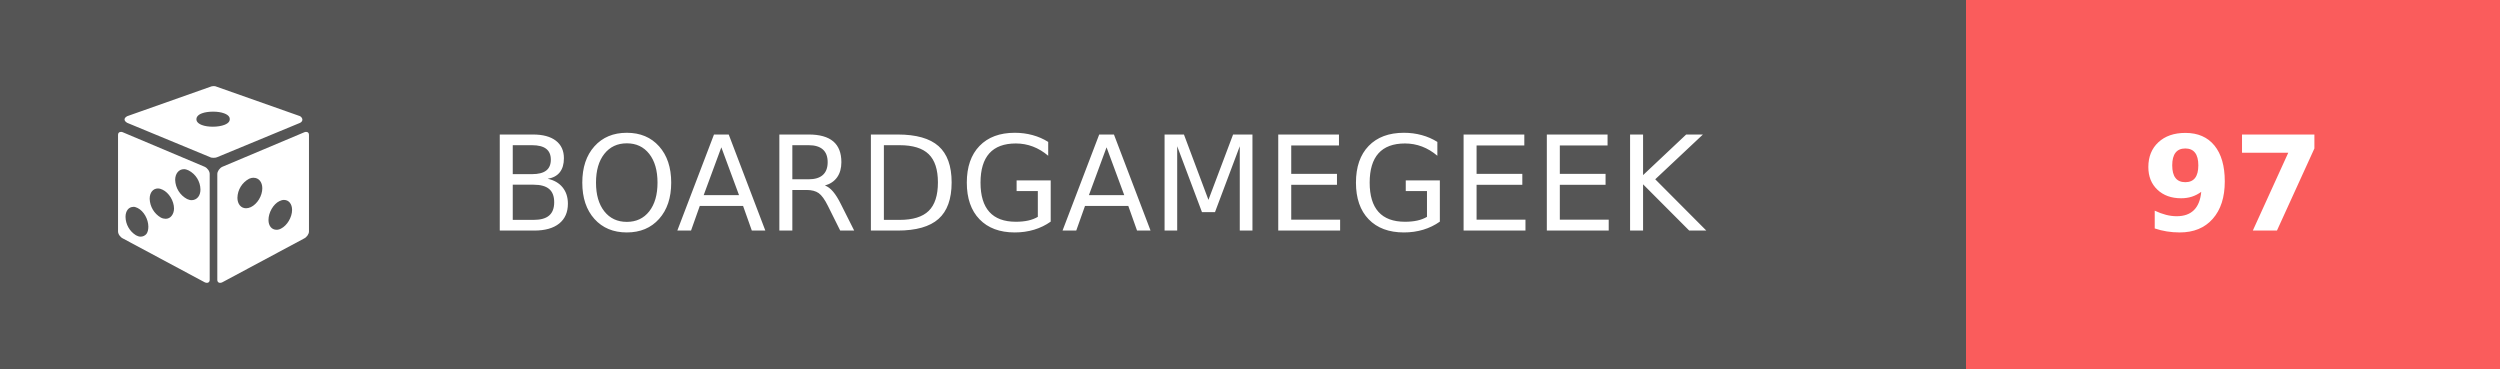
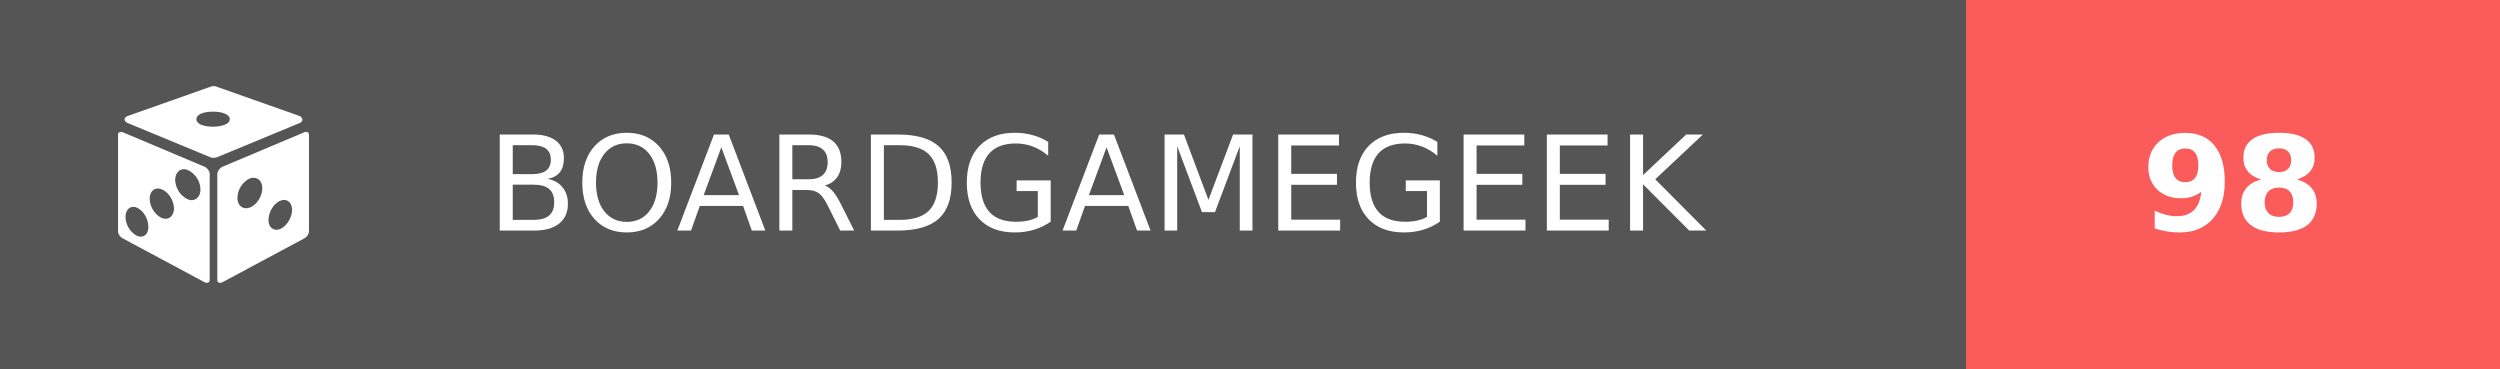
- <svg xmlns="http://www.w3.org/2000/svg" width="189.75" height="28" aria-label="BOARDGAMEGEEK: 97" role="img" version="1.1">
+ <svg xmlns="http://www.w3.org/2000/svg" width="189.75" height="28" aria-label="BOARDGAMEGEEK: 98" role="img" version="1.1">
  <g shape-rendering="crispEdges">
    <rect width="149.25" height="28" fill="#555" />
    <rect x="149.25" width="40.5" height="28" fill="#fa5c5c" />
  </g>
  <g fill="#ffffff" font-family="Verdana, Geneva, 'DejaVu Sans', sans-serif" font-size="100px" text-anchor="middle" text-rendering="geometricPrecision">
    <text transform="scale(.1)" x="831.25" y="175" textLength="1082.5">BOARDGAMEGEEK</text>
-     <text transform="scale(.1)" x="1695" y="175" font-weight="bold" textLength="165">97</text>
+     <text transform="scale(.1)" x="1695" y="175" font-weight="bold" textLength="165">98</text>
  </g>
  <path d="m16.211 6.538a0.527 0.527 0 0 0-0.255 0.052l-6.295 2.226c-0.278 0.145-0.278 0.354 0 0.51l6.301 2.608c0.075 0.058 0.417 0.058 0.51 0l6.301-2.608c0.243-0.122 0.232-0.365 0-0.51l-6.306-2.226a0.562 0.562 0 0 0-0.255-0.058zm-0.035 1.936c0.307 0 0.603 0.041 0.835 0.128 0.377 0.139 0.429 0.325 0.429 0.435 0 0.104-0.029 0.29-0.394 0.435-0.232 0.093-0.562 0.145-0.887 0.145-0.319 0-0.609-0.041-0.835-0.128-0.365-0.139-0.417-0.33-0.417-0.435 0-0.104 0.046-0.313 0.417-0.452 0.226-0.087 0.545-0.128 0.852-0.128zm-6.979 1.536c-0.139-0.006-0.238 0.07-0.238 0.22v7.338c0 0.197 0.168 0.441 0.383 0.539l6.191 3.316c0.214 0.104 0.383 0.017 0.383-0.18v-8.046c0-0.197-0.168-0.441-0.383-0.539l-6.185-2.608a0.423 0.423 0 0 0-0.145-0.041zm14.016 0a0.423 0.423 0 0 0-0.145 0.041l-6.191 2.608c-0.214 0.099-0.383 0.348-0.383 0.545v8.04c0 0.197 0.168 0.284 0.383 0.18l6.191-3.316c0.214-0.099 0.383-0.342 0.383-0.539v-7.338c0-0.151-0.099-0.232-0.232-0.22zm-9.245 2.829c0.104 0 0.232 0.041 0.342 0.093a1.658 1.658 0 0 1 0.904 1.449c0 0.232-0.058 0.435-0.18 0.58-0.122 0.145-0.29 0.232-0.493 0.232-0.116 0-0.22-0.035-0.342-0.087a1.71 1.71 0 0 1-0.904-1.449c0-0.475 0.272-0.817 0.667-0.817zm5.286 0.655c0.388 0 0.655 0.325 0.655 0.794 0 0.58-0.383 1.2-0.869 1.432-0.128 0.058-0.249 0.087-0.365 0.087-0.388 0-0.655-0.325-0.655-0.794a1.681 1.681 0 0 1 0.893-1.449c0.116-0.052 0.232-0.075 0.342-0.075zm-7.263 0.811c0.11 0 0.232 0.035 0.348 0.093 0.481 0.226 0.869 0.852 0.869 1.432 0 0.22-0.075 0.423-0.185 0.556a0.556 0.556 0 0 1-0.452 0.22c-0.116 0-0.243-0.029-0.365-0.093a1.71 1.71 0 0 1-0.846-1.426c0-0.47 0.255-0.783 0.632-0.783zm9.564 0.869c0.365 0 0.614 0.307 0.614 0.759 0 0.556-0.377 1.183-0.835 1.414-0.116 0.064-0.232 0.093-0.342 0.093-0.365 0-0.614-0.29-0.614-0.742 0-0.568 0.365-1.206 0.829-1.432 0.116-0.058 0.238-0.093 0.348-0.093zm-11.431 0.522c0.11 0 0.214 0.041 0.325 0.093 0.464 0.232 0.811 0.852 0.811 1.414 0 0.214-0.041 0.406-0.139 0.545a0.568 0.568 0 0 1-0.452 0.214c-0.116 0-0.226-0.041-0.348-0.104a1.675 1.675 0 0 1-0.794-1.397c0-0.452 0.238-0.759 0.597-0.759z" fill="#fff" stroke-width=".58" />
</svg>
